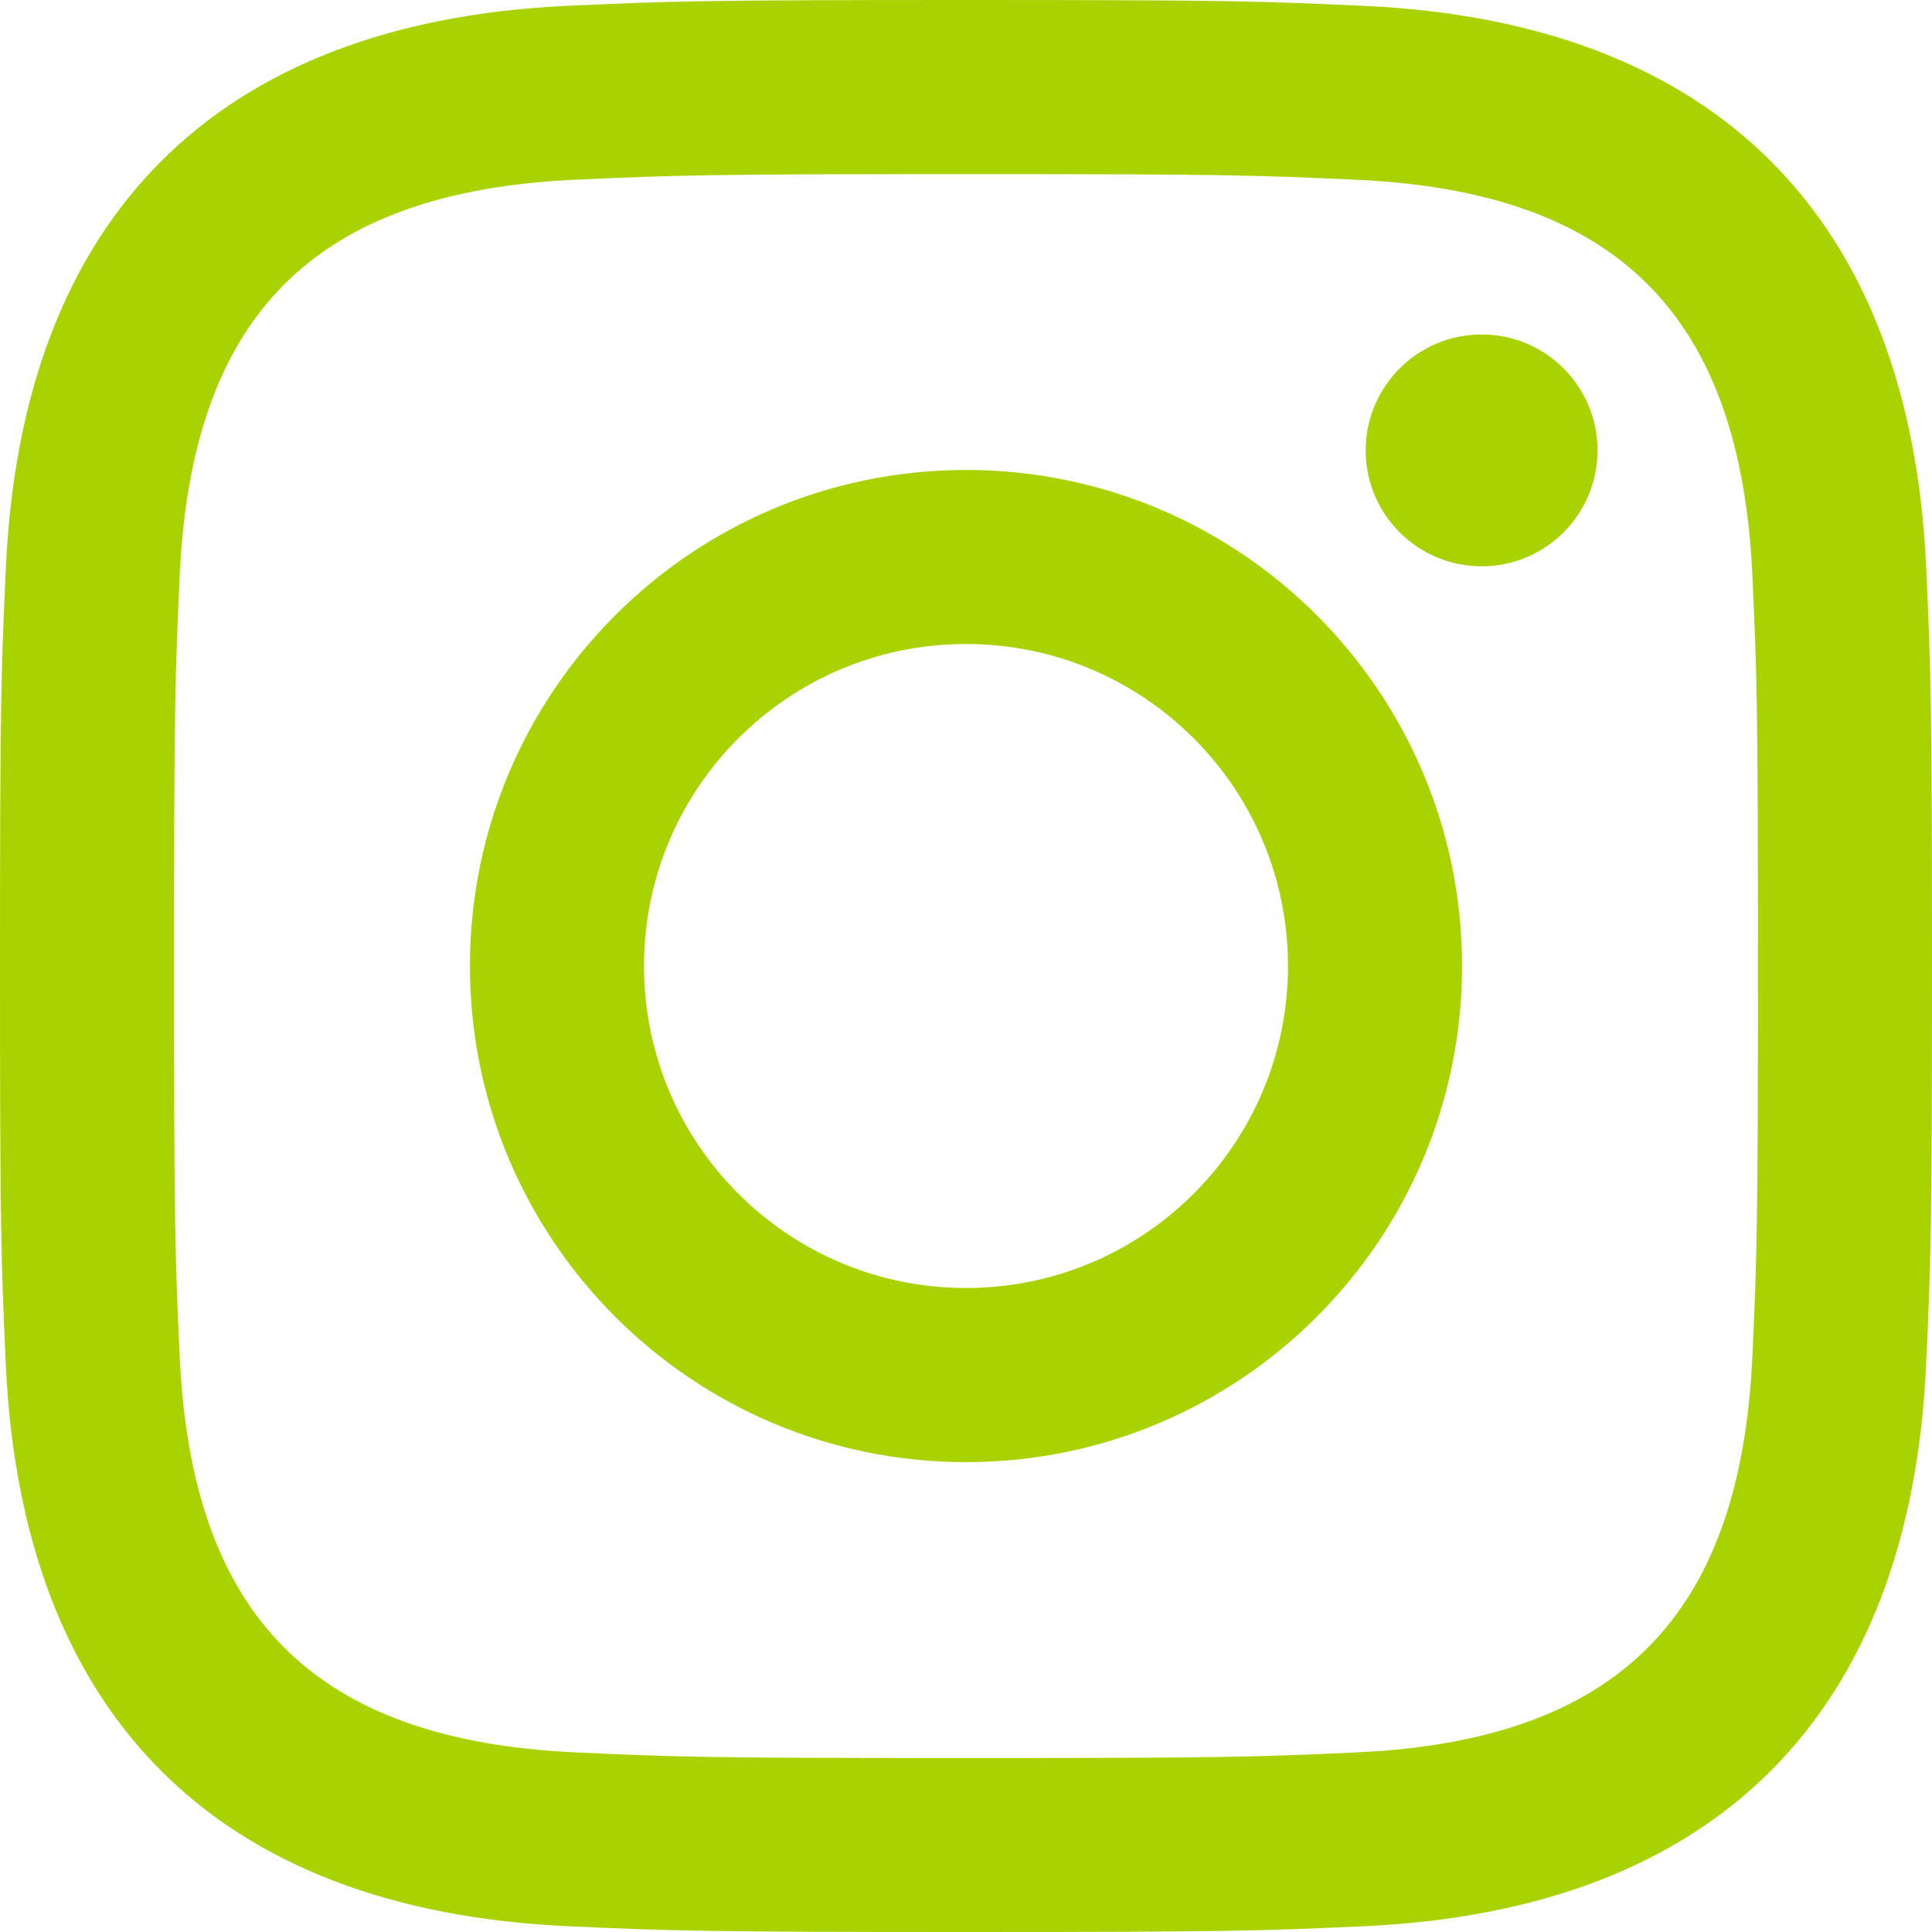
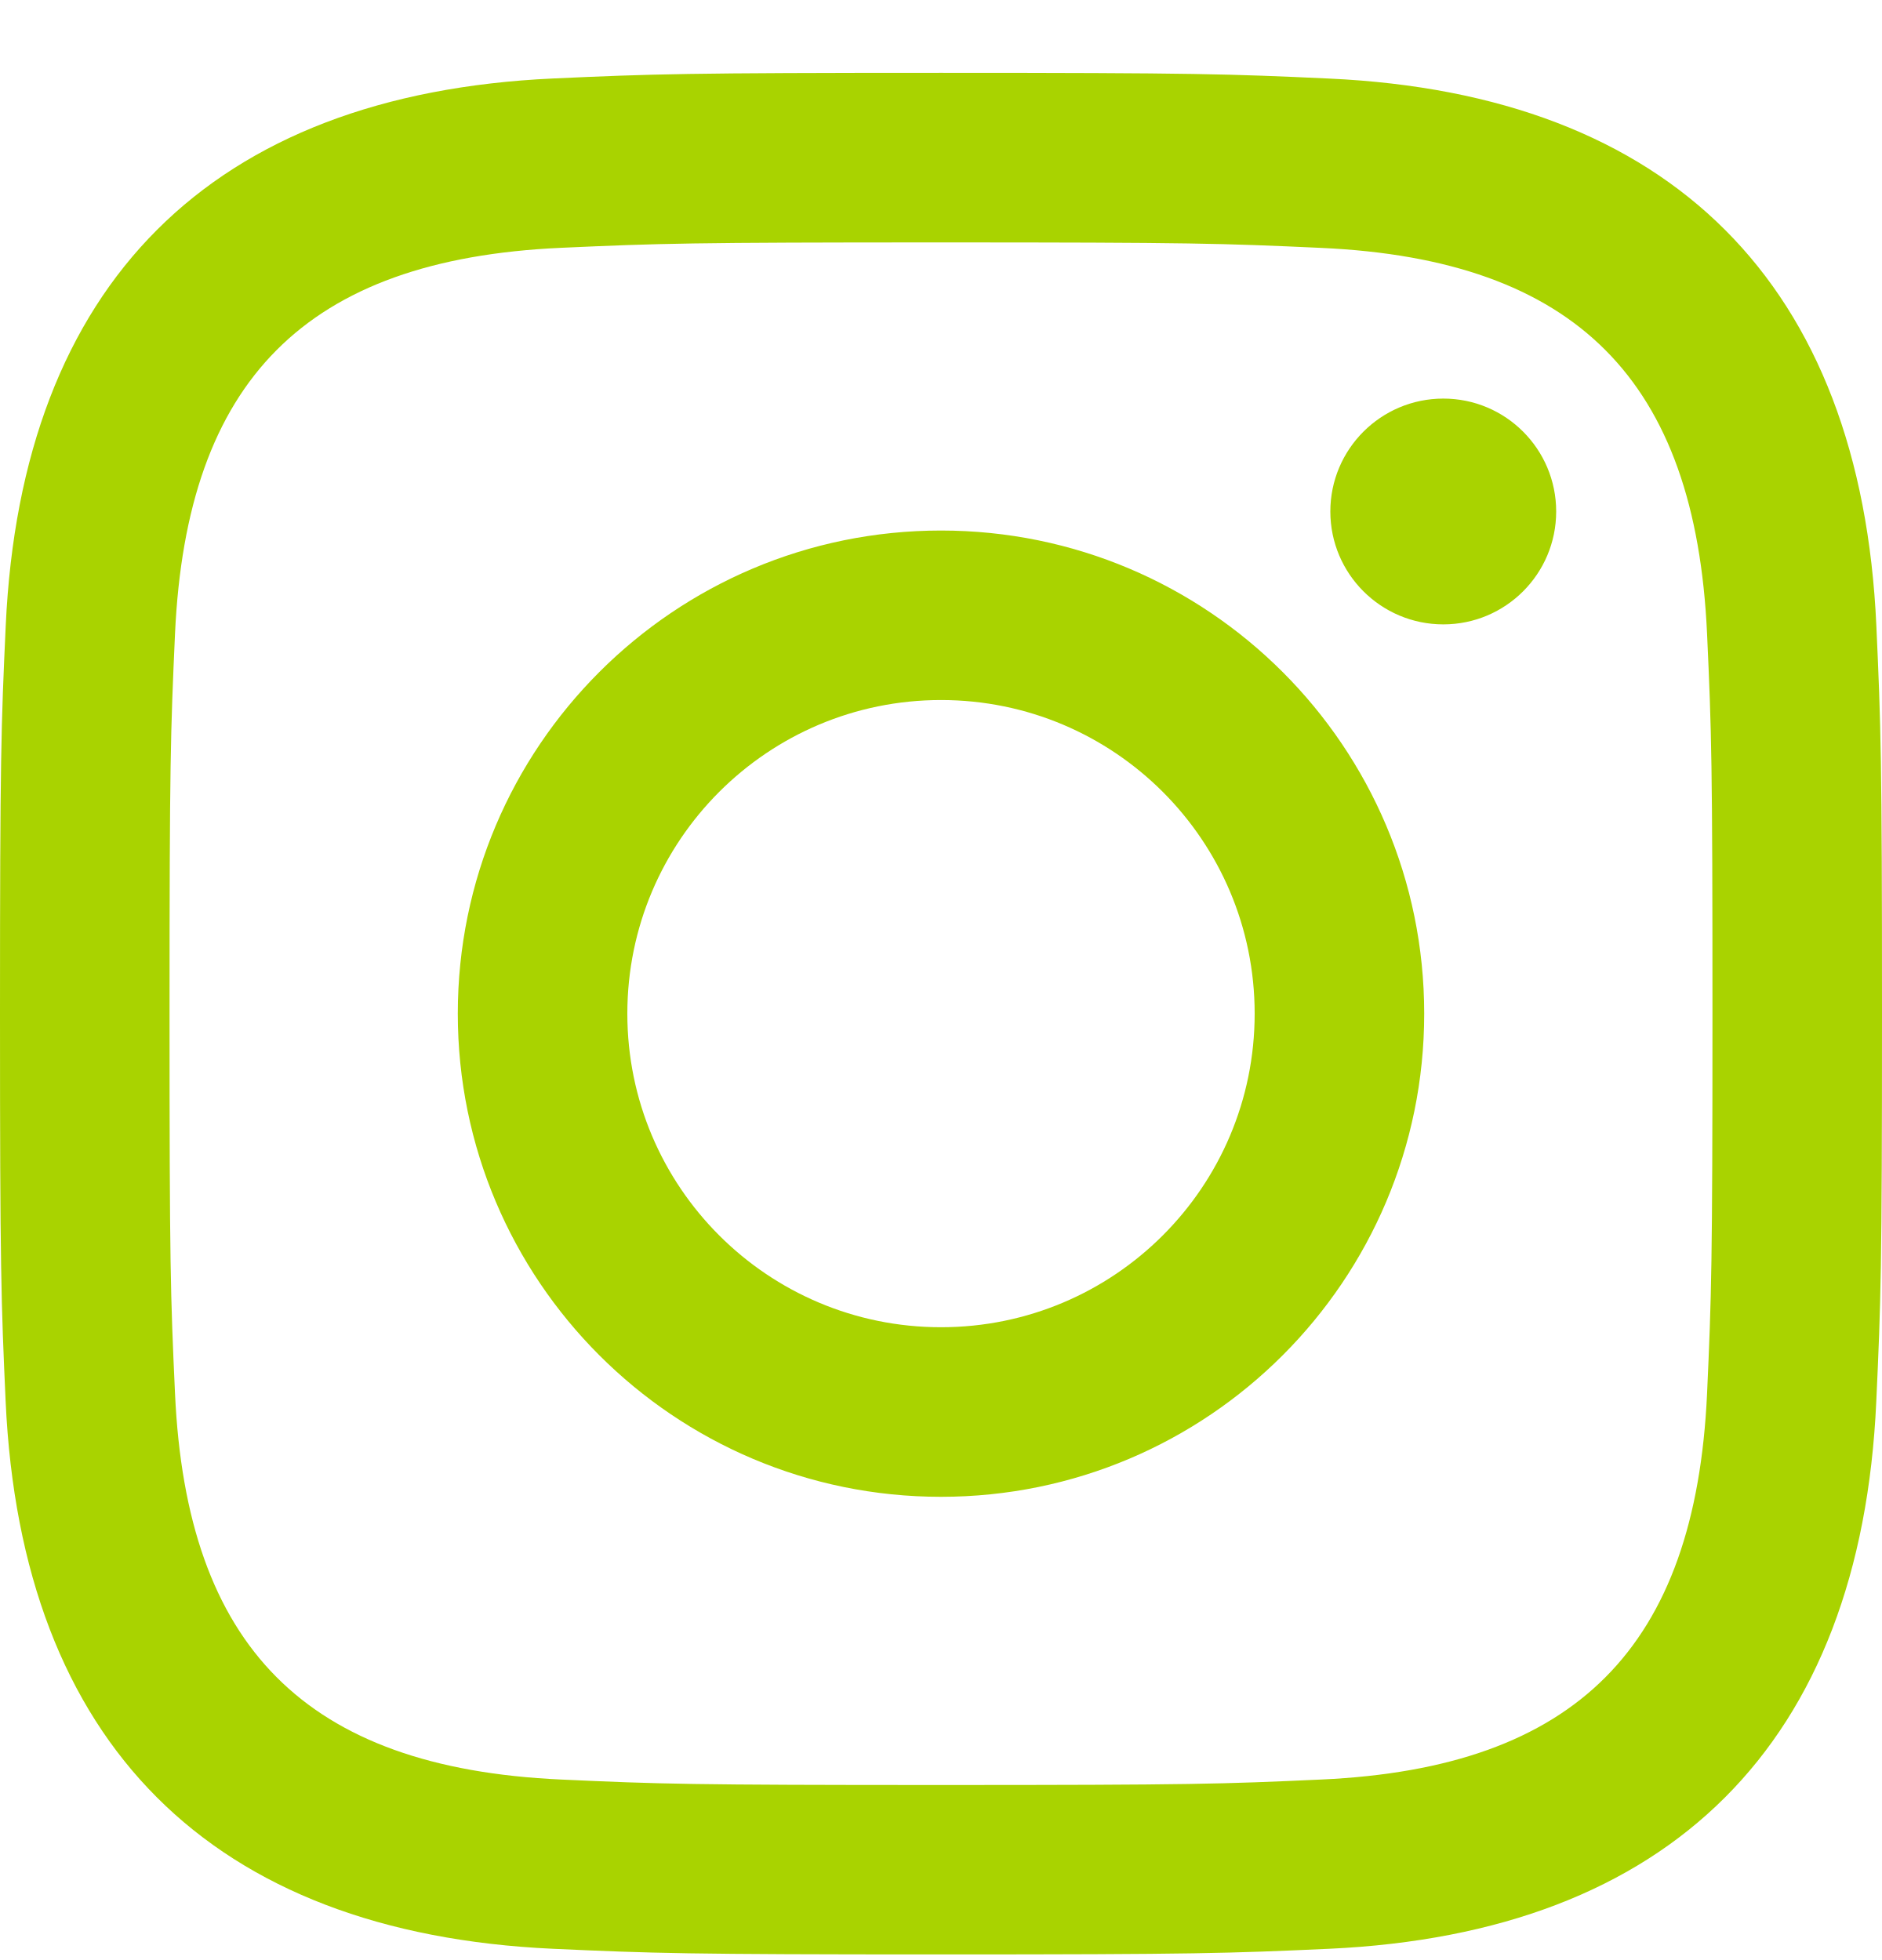
- <svg xmlns="http://www.w3.org/2000/svg" width="24" height="24" viewBox="0 0 24 24" fill="none">
-   <path d="M12 2.163C15.204 2.163 15.584 2.175 16.85 2.233C20.102 2.381 21.621 3.924 21.769 7.152C21.827 8.417 21.838 8.797 21.838 12.001C21.838 15.206 21.826 15.585 21.769 16.85C21.62 20.075 20.105 21.621 16.85 21.769C15.584 21.827 15.206 21.839 12 21.839C8.796 21.839 8.416 21.827 7.151 21.769C3.891 21.62 2.38 20.07 2.232 16.849C2.174 15.584 2.162 15.205 2.162 12C2.162 8.796 2.175 8.417 2.232 7.151C2.381 3.924 3.896 2.38 7.151 2.232C8.417 2.175 8.796 2.163 12 2.163ZM12 0C8.741 0 8.333 0.014 7.053 0.072C2.695 0.272 0.273 2.69 0.073 7.052C0.014 8.333 0 8.741 0 12C0 15.259 0.014 15.668 0.072 16.948C0.272 21.306 2.69 23.728 7.052 23.928C8.333 23.986 8.741 24 12 24C15.259 24 15.668 23.986 16.948 23.928C21.302 23.728 23.73 21.31 23.927 16.948C23.986 15.668 24 15.259 24 12C24 8.741 23.986 8.333 23.928 7.053C23.732 2.699 21.311 0.273 16.949 0.073C15.668 0.014 15.259 0 12 0ZM12 5.838C8.597 5.838 5.838 8.597 5.838 12C5.838 15.403 8.597 18.163 12 18.163C15.403 18.163 18.162 15.404 18.162 12C18.162 8.597 15.403 5.838 12 5.838ZM12 16C9.791 16 8 14.21 8 12C8 9.791 9.791 8 12 8C14.209 8 16 9.791 16 12C16 14.21 14.209 16 12 16ZM18.406 4.155C17.61 4.155 16.965 4.8 16.965 5.595C16.965 6.39 17.61 7.035 18.406 7.035C19.201 7.035 19.845 6.39 19.845 5.595C19.845 4.8 19.201 4.155 18.406 4.155Z" fill="#A9D300" />
+ <svg xmlns="http://www.w3.org/2000/svg" width="24" height="25" viewBox="0 0 24 25" fill="none">
+   <path d="M12 3.092C15.204 3.092 15.584 3.104 16.85 3.162C20.102 3.31 21.621 4.853 21.769 8.081C21.827 9.346 21.838 9.726 21.838 12.93C21.838 16.135 21.826 16.514 21.769 17.779C21.62 21.004 20.105 22.55 16.85 22.698C15.584 22.756 15.206 22.768 12 22.768C8.796 22.768 8.416 22.756 7.151 22.698C3.891 22.549 2.38 20.999 2.232 17.778C2.174 16.513 2.162 16.134 2.162 12.929C2.162 9.725 2.175 9.346 2.232 8.08C2.381 4.853 3.896 3.309 7.151 3.161C8.417 3.104 8.796 3.092 12 3.092ZM12 0.929C8.741 0.929 8.333 0.943 7.053 1.001C2.695 1.201 0.273 3.619 0.073 7.981C0.014 9.262 0 9.67 0 12.929C0 16.188 0.014 16.597 0.072 17.877C0.272 22.235 2.69 24.657 7.052 24.857C8.333 24.915 8.741 24.929 12 24.929C15.259 24.929 15.668 24.915 16.948 24.857C21.302 24.657 23.73 22.239 23.927 17.877C23.986 16.597 24 16.188 24 12.929C24 9.67 23.986 9.262 23.928 7.982C23.732 3.628 21.311 1.202 16.949 1.002C15.668 0.943 15.259 0.929 12 0.929ZM12 6.767C8.597 6.767 5.838 9.526 5.838 12.929C5.838 16.332 8.597 19.092 12 19.092C15.403 19.092 18.162 16.333 18.162 12.929C18.162 9.526 15.403 6.767 12 6.767ZM12 16.929C9.791 16.929 8 15.139 8 12.929C8 10.72 9.791 8.929 12 8.929C14.209 8.929 16 10.72 16 12.929C16 15.139 14.209 16.929 12 16.929ZM18.406 5.084C17.61 5.084 16.965 5.729 16.965 6.524C16.965 7.319 17.61 7.964 18.406 7.964C19.201 7.964 19.845 7.319 19.845 6.524C19.845 5.729 19.201 5.084 18.406 5.084Z" fill="#A9D300" />
</svg>
